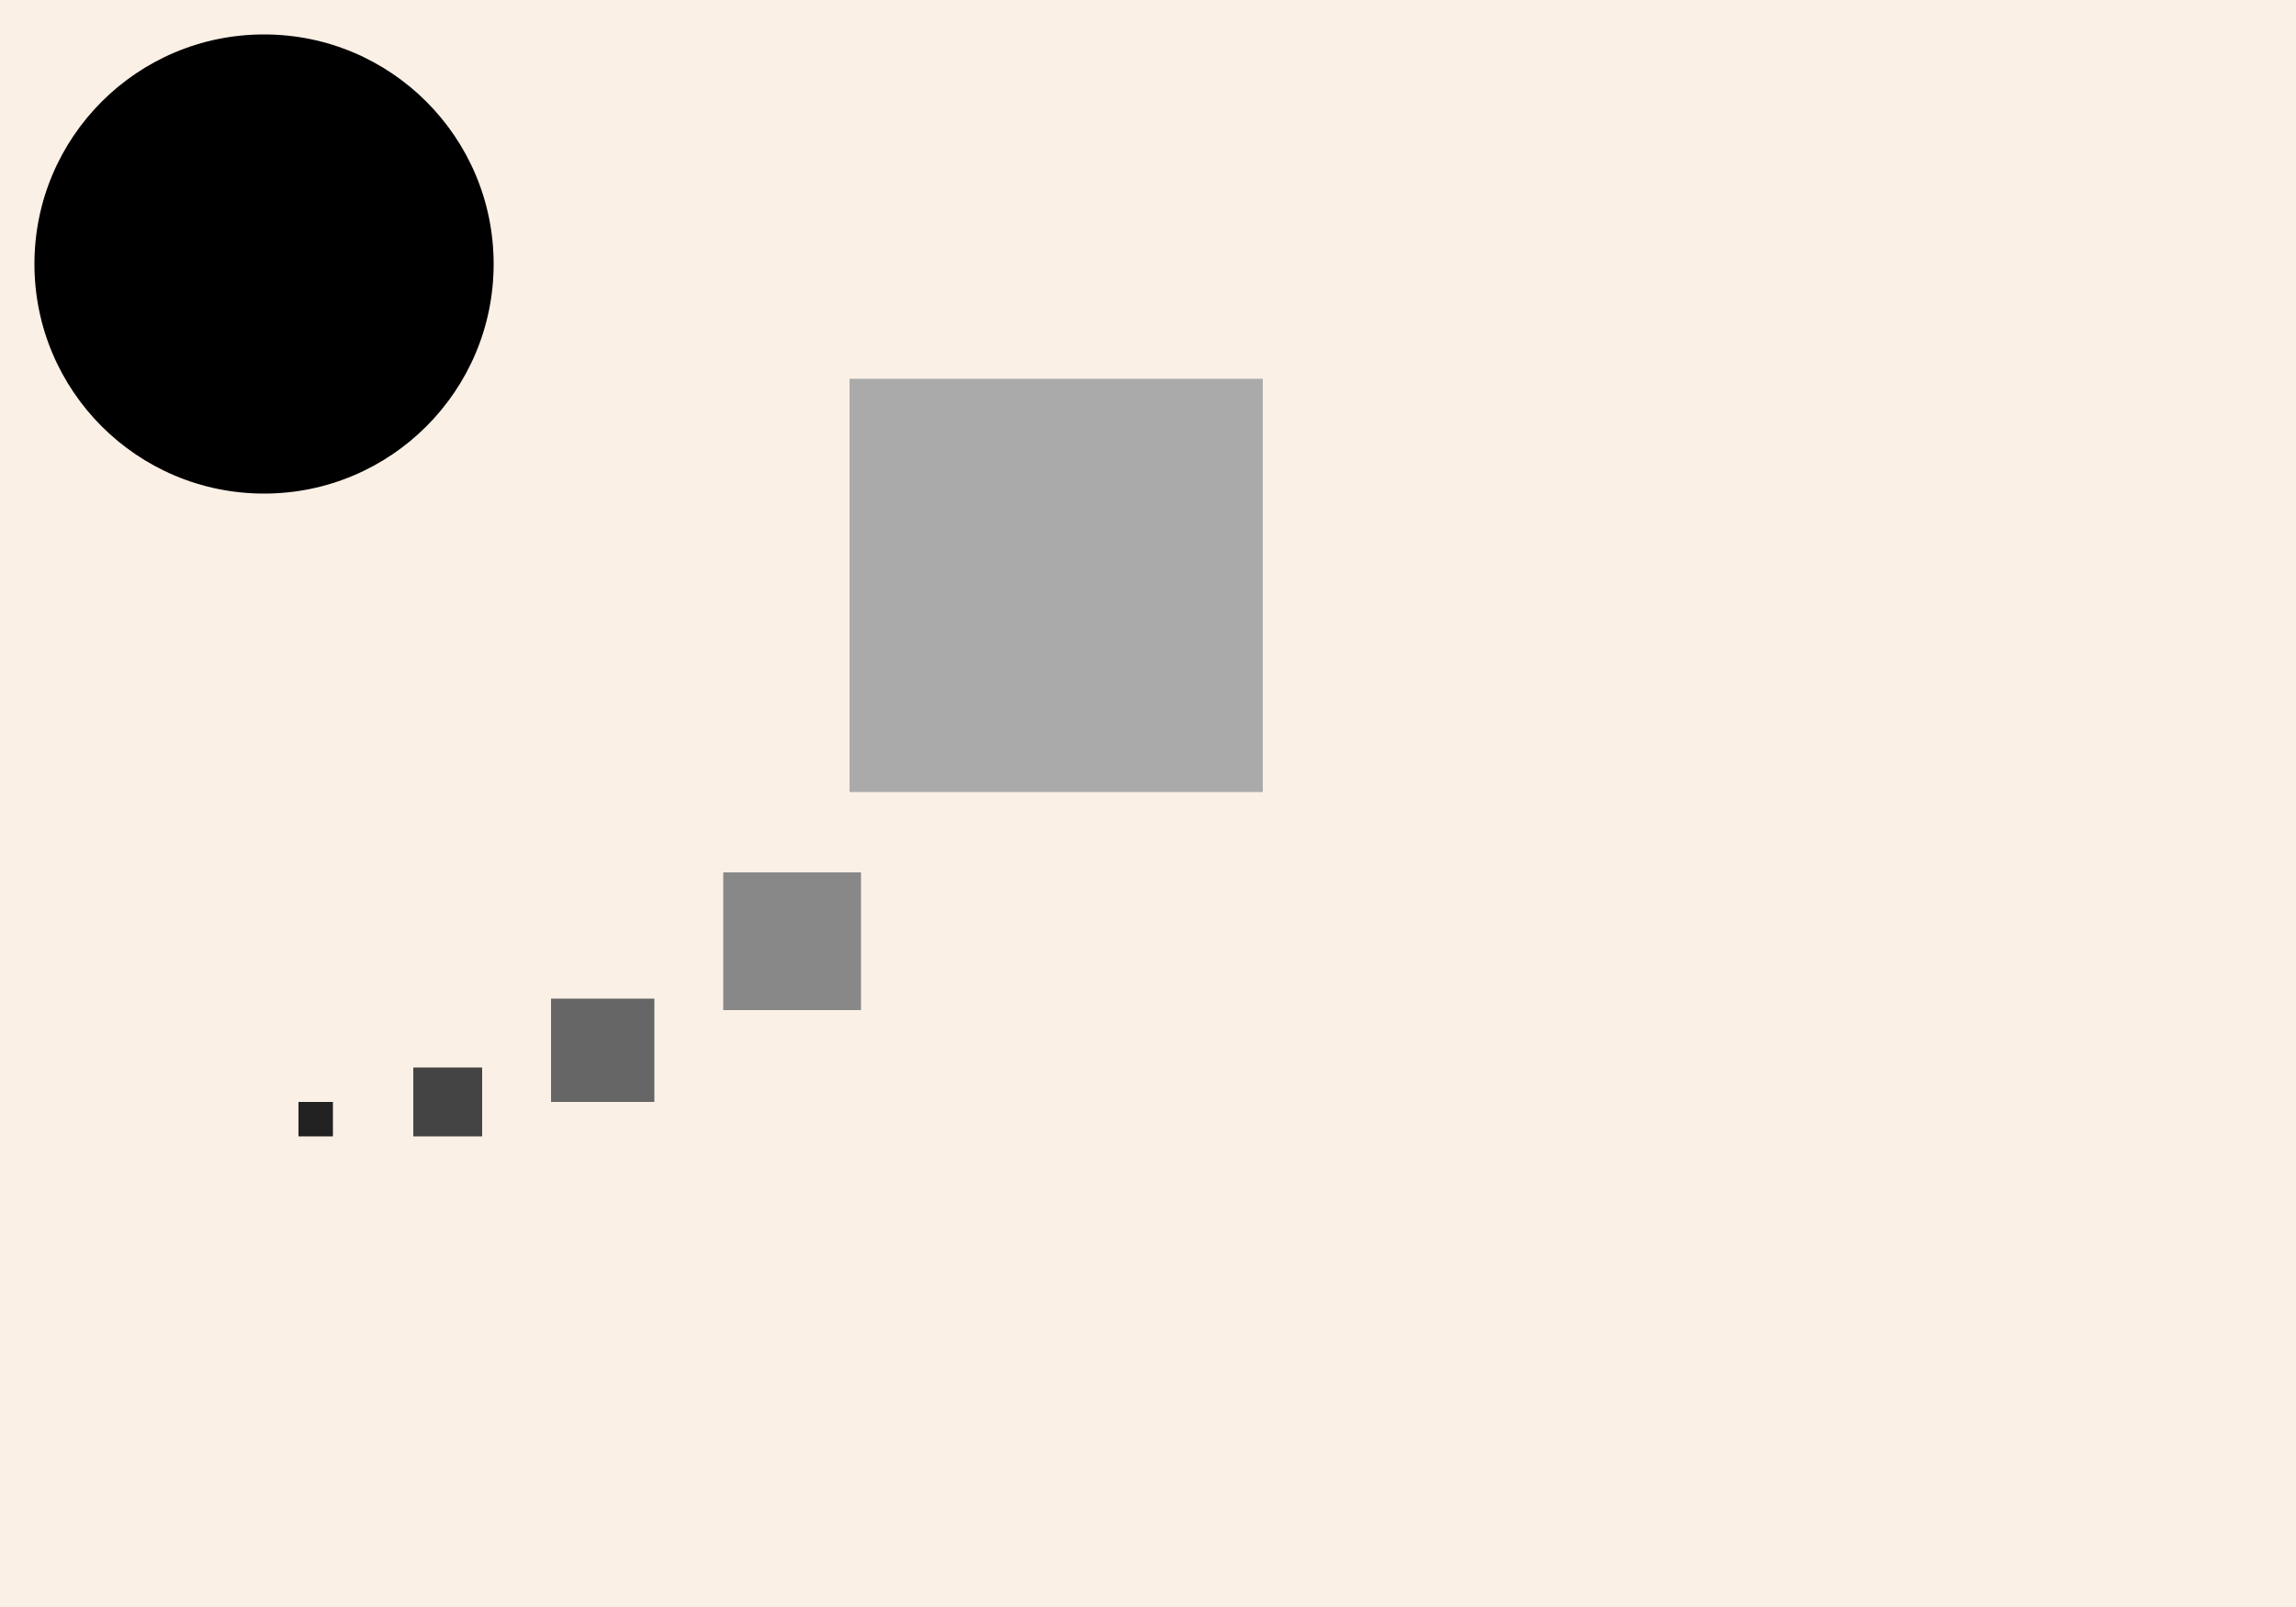
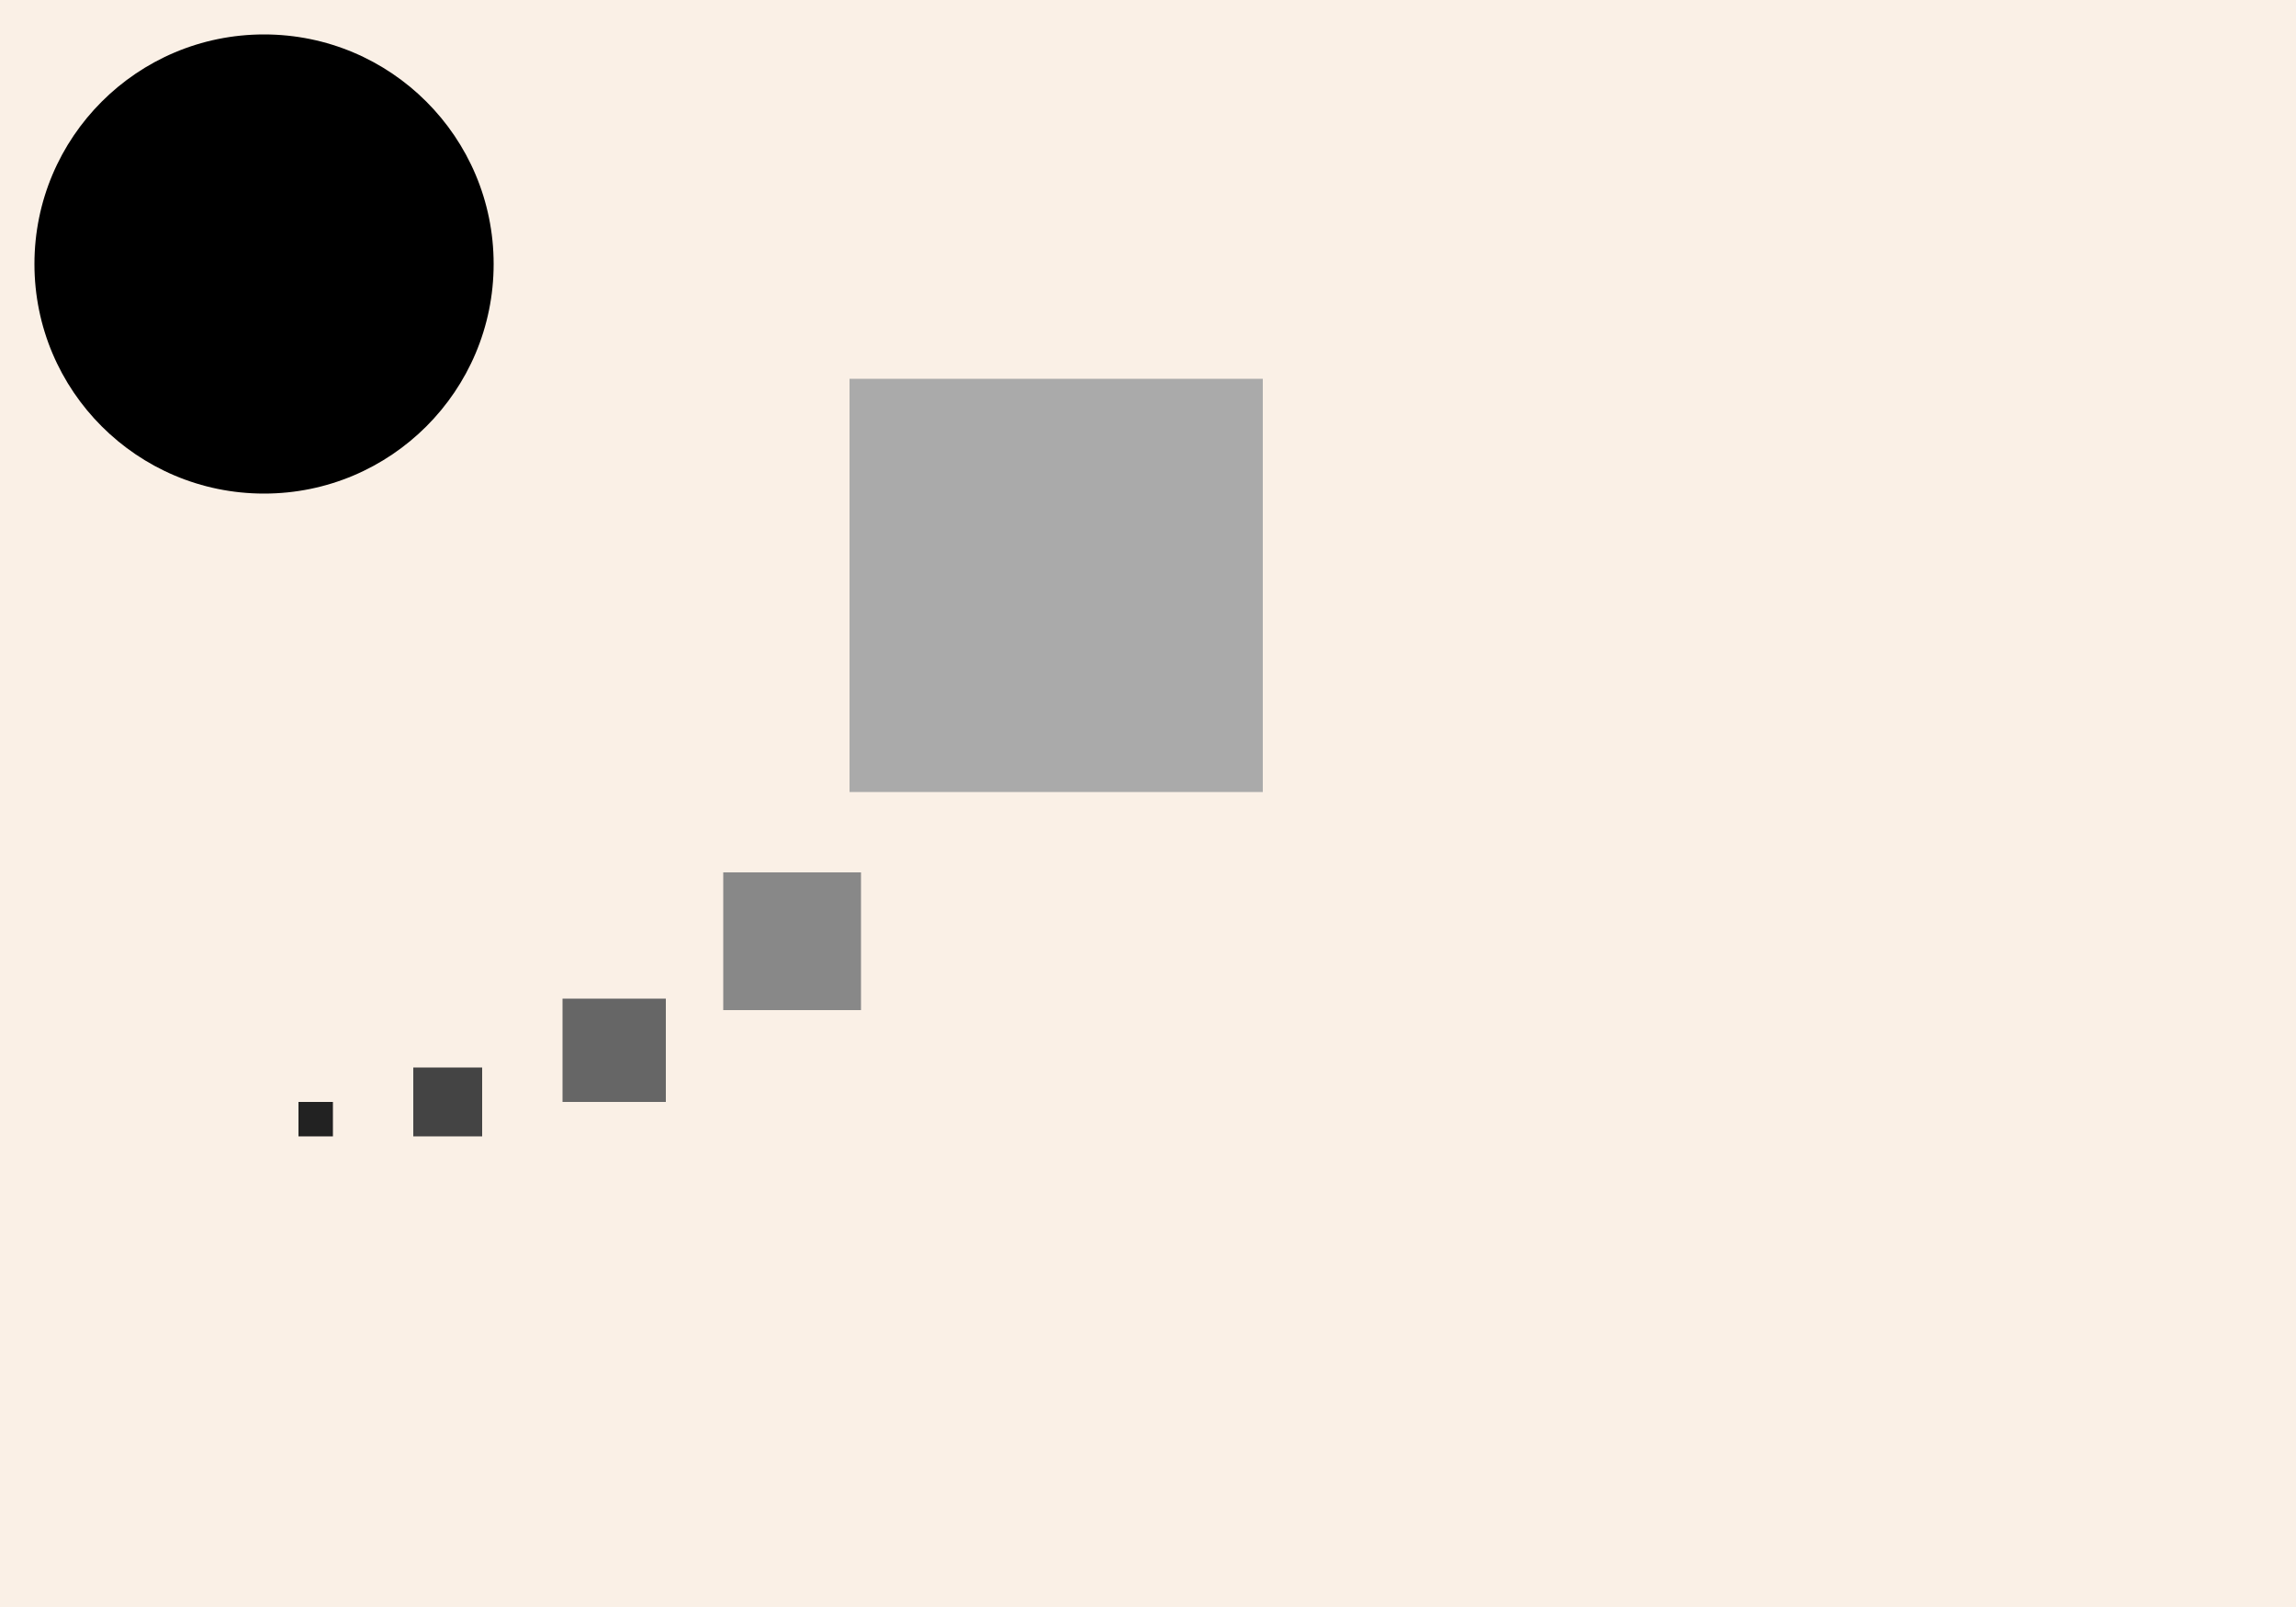
<svg xmlns="http://www.w3.org/2000/svg" xmlns:ns1="http://www.nrvr.com/2012/adj" width="200" height="140">
  <rect width="200" height="140" fill="linen" />
  <g>
    <ns1:circularList fromAngle="90" toAngle="0" packArc="true" />
    <circle r="20" fill="#000" transform="translate(23,23)" />
    <rect width="3" height="3" fill="#222" transform="translate(26,96)" />
    <rect width="6" height="6" fill="#444" transform="translate(36,93)" />
-     <rect width="9" height="9" fill="#666" transform="translate(48,87)" />
+     <rect width="9" height="9" fill="#666" transform="translate(49,87)" />
    <rect width="12" height="12" fill="#888" transform="translate(63,76)" />
    <rect width="36" height="36" fill="#aaa" transform="translate(74,33)" />
  </g>
</svg>
